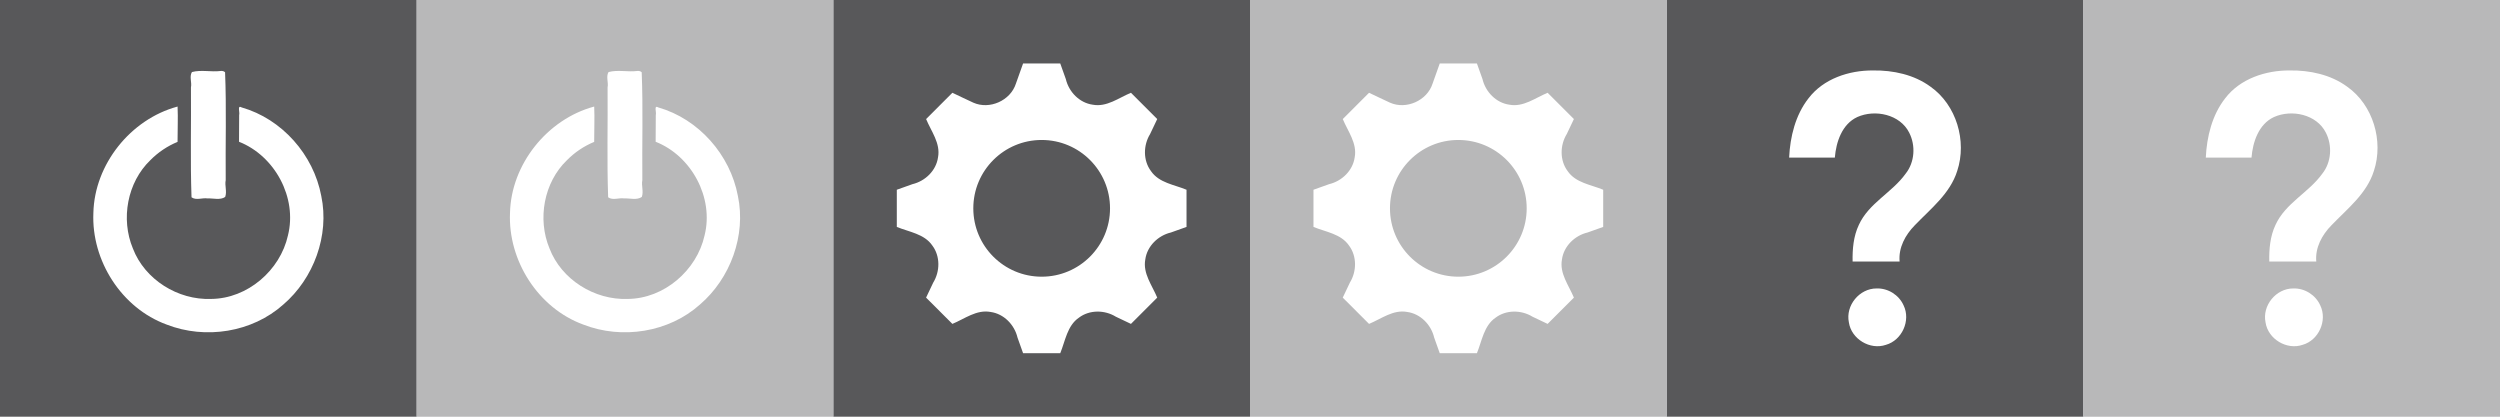
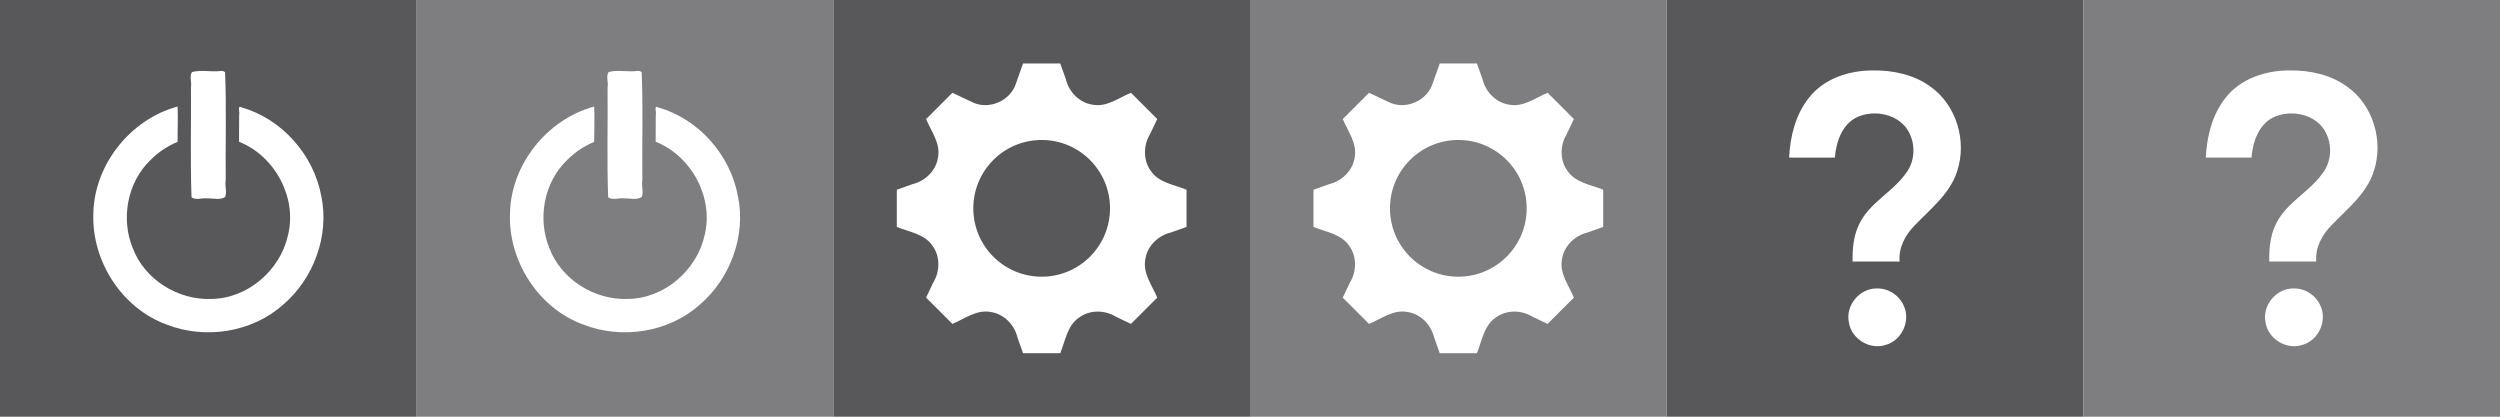
<svg xmlns="http://www.w3.org/2000/svg" version="1.1" x="0px" y="0px" width="3072" height="512" viewBox="0 0 3072 512" enable-background="new 0 0 512 512" xml:space="preserve" id="svg2">
  <defs id="defs7" />
  <g id="g3867">
    <rect y="0" x="2048" height="512" width="512" id="rect3781" style="fill:#58585a;fill-opacity:1;stroke-width:5;stroke-miterlimit:4;stroke-dasharray:none" />
-     <rect style="fill:#b8b8b9;fill-opacity:1;stroke-width:5;stroke-miterlimit:4;stroke-dasharray:none" id="rect3783" width="512" height="512" x="2560" y="0" />
+     <rect style="fill:#7e7e81;fill-opacity:1;stroke-width:5;stroke-miterlimit:4;stroke-dasharray:none" id="rect3783" width="512" height="512" x="2560" y="0" />
    <path style="fill:#ffffff;fill-opacity:1;stroke-width:5;stroke-miterlimit:4;stroke-dasharray:none" d="m 2301.55,86.574 c -29.604,-0.195 -60.976,10.175 -79.344,34.344 -15.972,20.456 -22.513,47.036 -23.719,72.75 18.719,0 37.438,0 56.156,0 1.583,-19.269 8.806,-41.084 27.594,-49.844 21.891,-9.807 52.554,-3.257 63.781,19.188 8.101,15.831 6.834,36.265 -4.312,50.312 -16.652,23.34 -45.418,36.244 -57.594,63.094 -6.581,13.945 -7.943,29.615 -7.625,44.938 19.25,0 38.5,0 57.75,0 -1.536,-17.048 7.074,-32.762 18.641,-44.522 19.45,-20.294 43.47,-38.864 52.172,-66.853 12.136,-36.736 -1.04,-80.975 -32.719,-103.375 -20.279,-14.91 -45.965,-20.385 -70.781,-20.031 z m 4.344,267.875 c -21.089,-0.026 -38.293,20.942 -34,41.688 3.008,20.461 26.017,34.313 45.531,27.594 19.762,-5.566 30.746,-29.901 21.719,-48.469 -5.687,-12.766 -19.047,-21.311 -33.25,-20.812 z" id="path2986" />
    <path id="path3945" d="m 2813.55,86.574 c -29.604,-0.195 -60.976,10.175 -79.344,34.344 -15.972,20.456 -22.513,47.036 -23.719,72.75 18.719,0 37.438,0 56.156,0 1.583,-19.269 8.806,-41.084 27.594,-49.844 21.891,-9.807 52.554,-3.257 63.781,19.188 8.101,15.831 6.834,36.265 -4.312,50.312 -16.652,23.34 -45.418,36.244 -57.594,63.094 -6.581,13.945 -7.943,29.615 -7.625,44.938 19.25,0 38.5,0 57.75,0 -1.536,-17.048 7.074,-32.762 18.641,-44.522 19.45,-20.294 43.47,-38.864 52.172,-66.853 12.136,-36.736 -1.04,-80.975 -32.719,-103.375 -20.279,-14.91 -45.965,-20.385 -70.781,-20.031 z m 4.344,267.875 c -21.089,-0.026 -38.293,20.942 -34,41.688 3.008,20.461 26.017,34.313 45.531,27.594 19.762,-5.566 30.746,-29.901 21.719,-48.469 -5.687,-12.766 -19.047,-21.311 -33.25,-20.812 z" style="fill:#ffffff;fill-opacity:1;stroke-width:5;stroke-miterlimit:4;stroke-dasharray:none" />
  </g>
  <g id="g3890" transform="translate(1024,0)">
    <g id="g3875">
      <rect style="fill:#58585a;fill-opacity:1;stroke-width:5;stroke-miterlimit:4;stroke-dasharray:none" id="rect2995" width="512" height="512" x="0" y="0" />
-       <rect y="0" x="512" height="512" width="512" id="rect2997" style="fill:#b8b8b9;fill-opacity:1;stroke-width:5;stroke-miterlimit:4;stroke-dasharray:none" />
+       <rect y="0" x="512" height="512" width="512" id="rect2997" style="fill:#7e7e81;fill-opacity:1;stroke-width:5;stroke-miterlimit:4;stroke-dasharray:none" />
    </g>
    <path id="gear-icon" d="m 233.156,78 -8.844,24.844 c -6.685,20.802 -32.338,32.212 -52.281,23.312 -8.628,-3.91 -17.157,-8.133 -25.75,-12.156 L 114,146.281 c 6.203,15.06 17.902,29.748 14.656,46.969 -2.261,16.34 -15.668,29.294 -31.469,33.062 L 78,233.156 l 0,45.688 c 15.035,6.242 33.754,8.429 43.625,22.844 9.888,13.148 9.571,31.828 1.094,45.625 l -8.75,18.406 L 146.281,398 c 15.06,-6.203 29.748,-17.902 46.969,-14.656 16.338,2.269 29.301,15.664 33.062,31.469 l 6.844,19.188 45.688,0 c 6.186,-15.065 8.532,-33.803 22.906,-43.625 12.995,-9.855 31.636,-9.681 45.375,-1.219 L 365.719,398 398,365.719 c -6.215,-15.045 -17.895,-29.746 -14.656,-46.969 2.243,-16.307 15.673,-29.304 31.469,-33.062 L 434,278.844 l 0,-45.688 c -15.045,-6.257 -33.716,-8.406 -43.625,-22.844 -9.893,-13.145 -9.588,-31.827 -1.125,-45.625 L 398,146.281 365.719,114 C 350.659,120.203 335.971,131.902 318.75,128.656 302.407,126.394 289.445,112.978 285.688,97.188 L 278.844,78 233.156,78 z M 256,172 c 46.392,0 84,37.608 84,84 0,46.392 -37.608,84 -84,84 -46.392,0 -84,-37.608 -84,-84 0,-46.392 37.608,-84 84,-84 z" style="fill:#ffffff" />
    <path style="fill:#ffffff" d="m 745.156,78 -8.844,24.844 c -6.685,20.802 -32.338,32.212 -52.281,23.312 -8.628,-3.91 -17.157,-8.133 -25.75,-12.156 L 626,146.281 c 6.203,15.06 17.902,29.748 14.656,46.969 -2.261,16.34 -15.668,29.294 -31.469,33.062 L 590,233.156 l 0,45.688 c 15.035,6.242 33.754,8.429 43.625,22.844 9.888,13.148 9.571,31.828 1.094,45.625 l -8.75,18.406 L 658.281,398 c 15.06,-6.203 29.748,-17.902 46.969,-14.656 16.338,2.269 29.301,15.664 33.062,31.469 l 6.844,19.188 45.688,0 c 6.186,-15.065 8.532,-33.803 22.906,-43.625 12.995,-9.855 31.636,-9.681 45.375,-1.219 L 877.719,398 910,365.719 c -6.215,-15.045 -17.895,-29.746 -14.656,-46.969 2.243,-16.307 15.673,-29.304 31.469,-33.062 L 946,278.844 l 0,-45.688 c -15.045,-6.257 -33.716,-8.406 -43.625,-22.844 -9.893,-13.145 -9.588,-31.827 -1.125,-45.625 L 910,146.281 877.719,114 C 862.659,120.203 847.971,131.902 830.75,128.656 814.407,126.394 801.445,112.978 797.688,97.188 L 790.844,78 745.156,78 z M 768,172 c 46.392,0 84,37.608 84,84 0,46.392 -37.608,84 -84,84 -46.392,0 -84,-37.608 -84,-84 0,-46.392 37.608,-84 84,-84 z" id="path3767" />
  </g>
  <g id="g3879" transform="translate(-1024,0)">
    <g id="g3871">
      <rect y="0" x="1024" height="512" width="512" id="rect3775" style="fill:#58585a;fill-opacity:1;stroke-width:5;stroke-miterlimit:4;stroke-dasharray:none" />
-       <rect style="fill:#b8b8b9;fill-opacity:1;stroke-width:5;stroke-miterlimit:4;stroke-dasharray:none" id="rect3777" width="512" height="512" x="1536" y="0" />
+       <rect style="fill:#7e7e81;fill-opacity:1;stroke-width:5;stroke-miterlimit:4;stroke-dasharray:none" id="rect3777" width="512" height="512" x="1536" y="0" />
    </g>
    <g id="g3842" transform="matrix(0.9080189,0,0,0.9080189,1043.716,28.63694)">
      <path style="fill:#ffffff;fill-opacity:1;stroke-width:5;stroke-miterlimit:4;stroke-dasharray:none" d="m 218.125,112.781 c -63.206,17.196 -111.978,78.135 -113.469,143.812 -2.829,64.501 38.141,128.86 99.211,151.117 52.348,20.444 115.732,10.608 157.882,-27.18 41.109,-35.275 62.559,-93.448 51.312,-146.875 C 402.612,177.849 359.974,129.468 305.25,113.812 c -6.376,-3.613 -2.07,6.994 -3.312,10.25 0.017,12.084 -0.029,24.167 -0.188,36.25 48.484,19.086 79.048,75.665 66.215,126.725 -10.494,47.354 -54.839,85.598 -103.933,85.962 -44.939,1.748 -89.783,-26.144 -105.945,-68.361 -16.556,-39.789 -7.626,-89.324 23.621,-119.377 10.445,-10.631 23.091,-19.122 36.855,-24.793 -0.047,-15.937 0.773,-31.882 0.031,-47.812 l -0.469,0.125 z" id="path3060" />
      <path style="fill:#ffffff;fill-opacity:1;stroke-width:5;stroke-miterlimit:4;stroke-dasharray:none" d="m 277,64.5 c -12.952,1.68 -26.306,-1.914 -39,1.469 -3.724,6.255 0.134,13.913 -1.292,20.75 0.434,49.582 -0.989,99.183 0.761,148.75 6.299,4.474 14.526,0.403 21.656,1.5 7.782,-0.354 17.178,2.647 23.875,-1.969 2.747,-7.297 -0.817,-15.243 0.736,-22.781 C 283.258,163.59 284.86,114.741 282.875,66.25 281.374,64.731 279.065,64.269 277,64.5 z" id="rect3833" />
    </g>
    <g transform="matrix(0.9080189,0,0,0.9080189,1555.664,28.63694)" id="g3849">
      <path id="path3851" d="m 218.125,112.781 c -63.206,17.196 -111.978,78.135 -113.469,143.812 -2.829,64.501 38.141,128.86 99.211,151.117 52.348,20.444 115.732,10.608 157.882,-27.18 41.109,-35.275 62.559,-93.448 51.312,-146.875 C 402.612,177.849 359.974,129.468 305.25,113.812 c -6.376,-3.613 -2.07,6.994 -3.312,10.25 0.017,12.084 -0.029,24.167 -0.188,36.25 48.484,19.086 79.048,75.665 66.215,126.725 -10.494,47.354 -54.839,85.598 -103.933,85.962 -44.939,1.748 -89.783,-26.144 -105.945,-68.361 -16.556,-39.789 -7.626,-89.324 23.621,-119.377 10.445,-10.631 23.091,-19.122 36.855,-24.793 -0.047,-15.937 0.773,-31.882 0.031,-47.812 l -0.469,0.125 z" style="fill:#ffffff;fill-opacity:1;stroke-width:5;stroke-miterlimit:4;stroke-dasharray:none" />
      <path id="path3853" d="m 277,64.5 c -12.952,1.68 -26.306,-1.914 -39,1.469 -3.724,6.255 0.134,13.913 -1.292,20.75 0.434,49.582 -0.989,99.183 0.761,148.75 6.299,4.474 14.526,0.403 21.656,1.5 7.782,-0.354 17.178,2.647 23.875,-1.969 2.747,-7.297 -0.817,-15.243 0.736,-22.781 C 283.258,163.59 284.86,114.741 282.875,66.25 281.374,64.731 279.065,64.269 277,64.5 z" style="fill:#ffffff;fill-opacity:1;stroke-width:5;stroke-miterlimit:4;stroke-dasharray:none" />
    </g>
  </g>
</svg>
